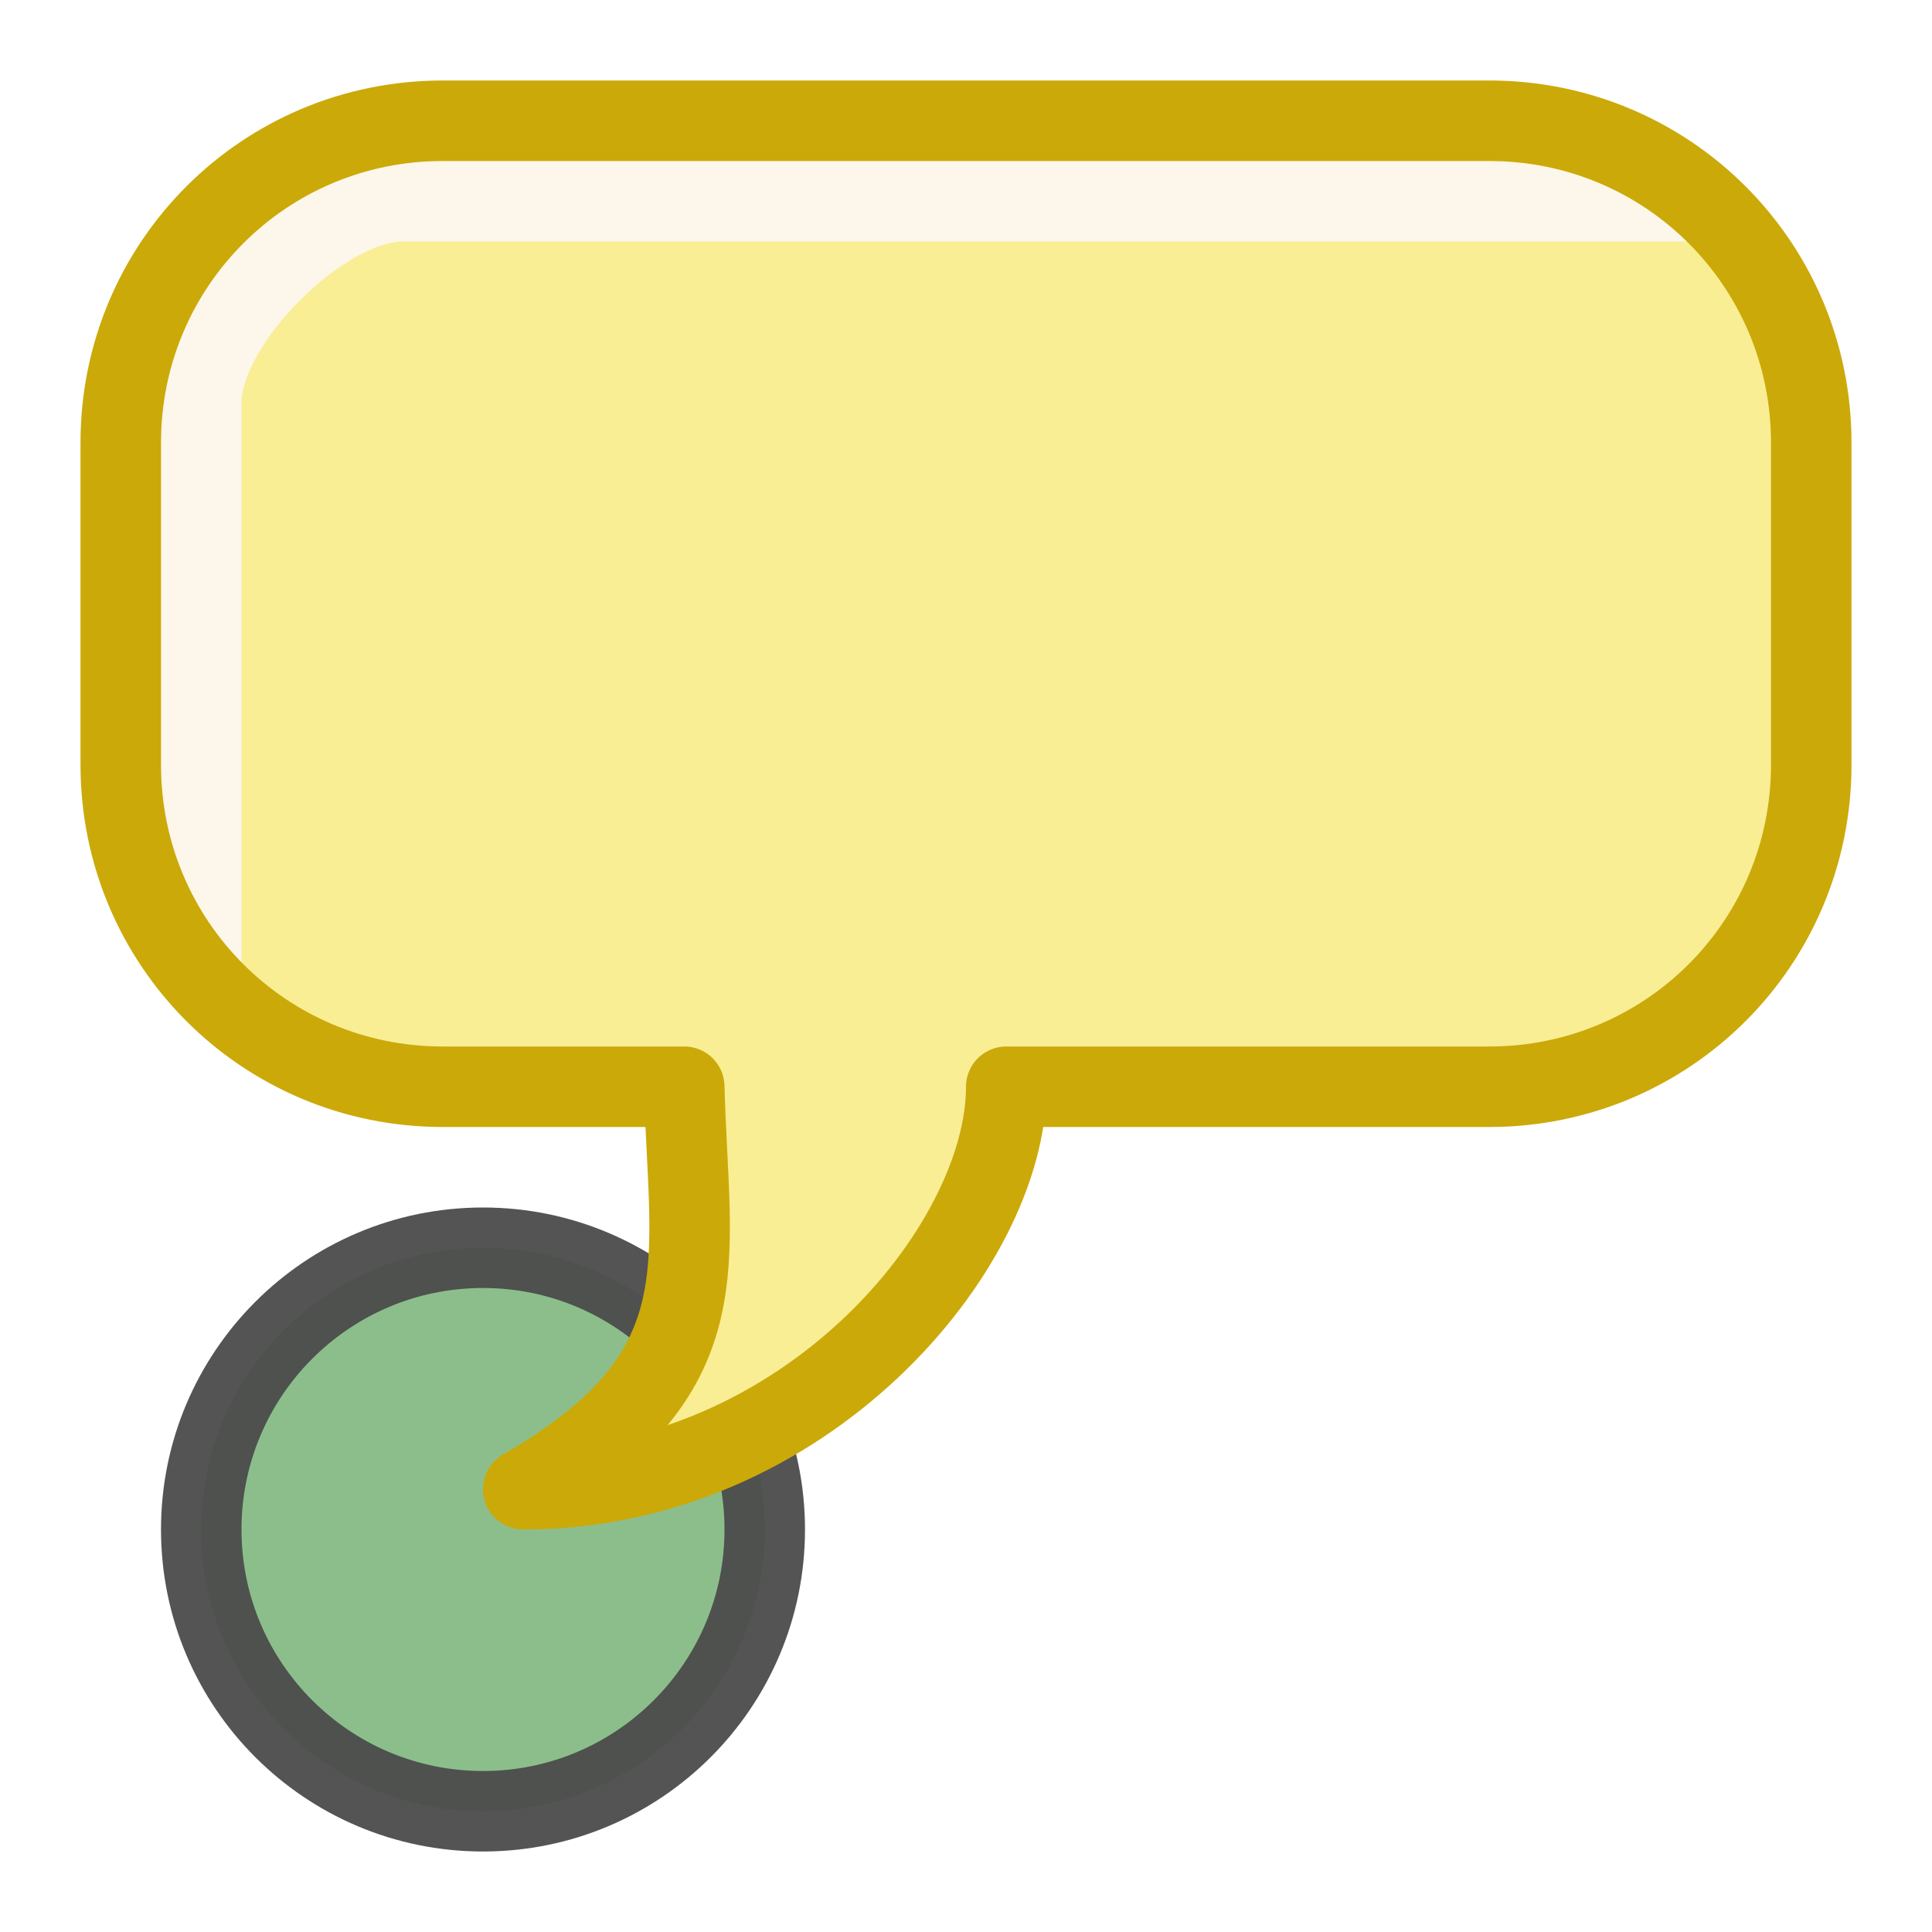
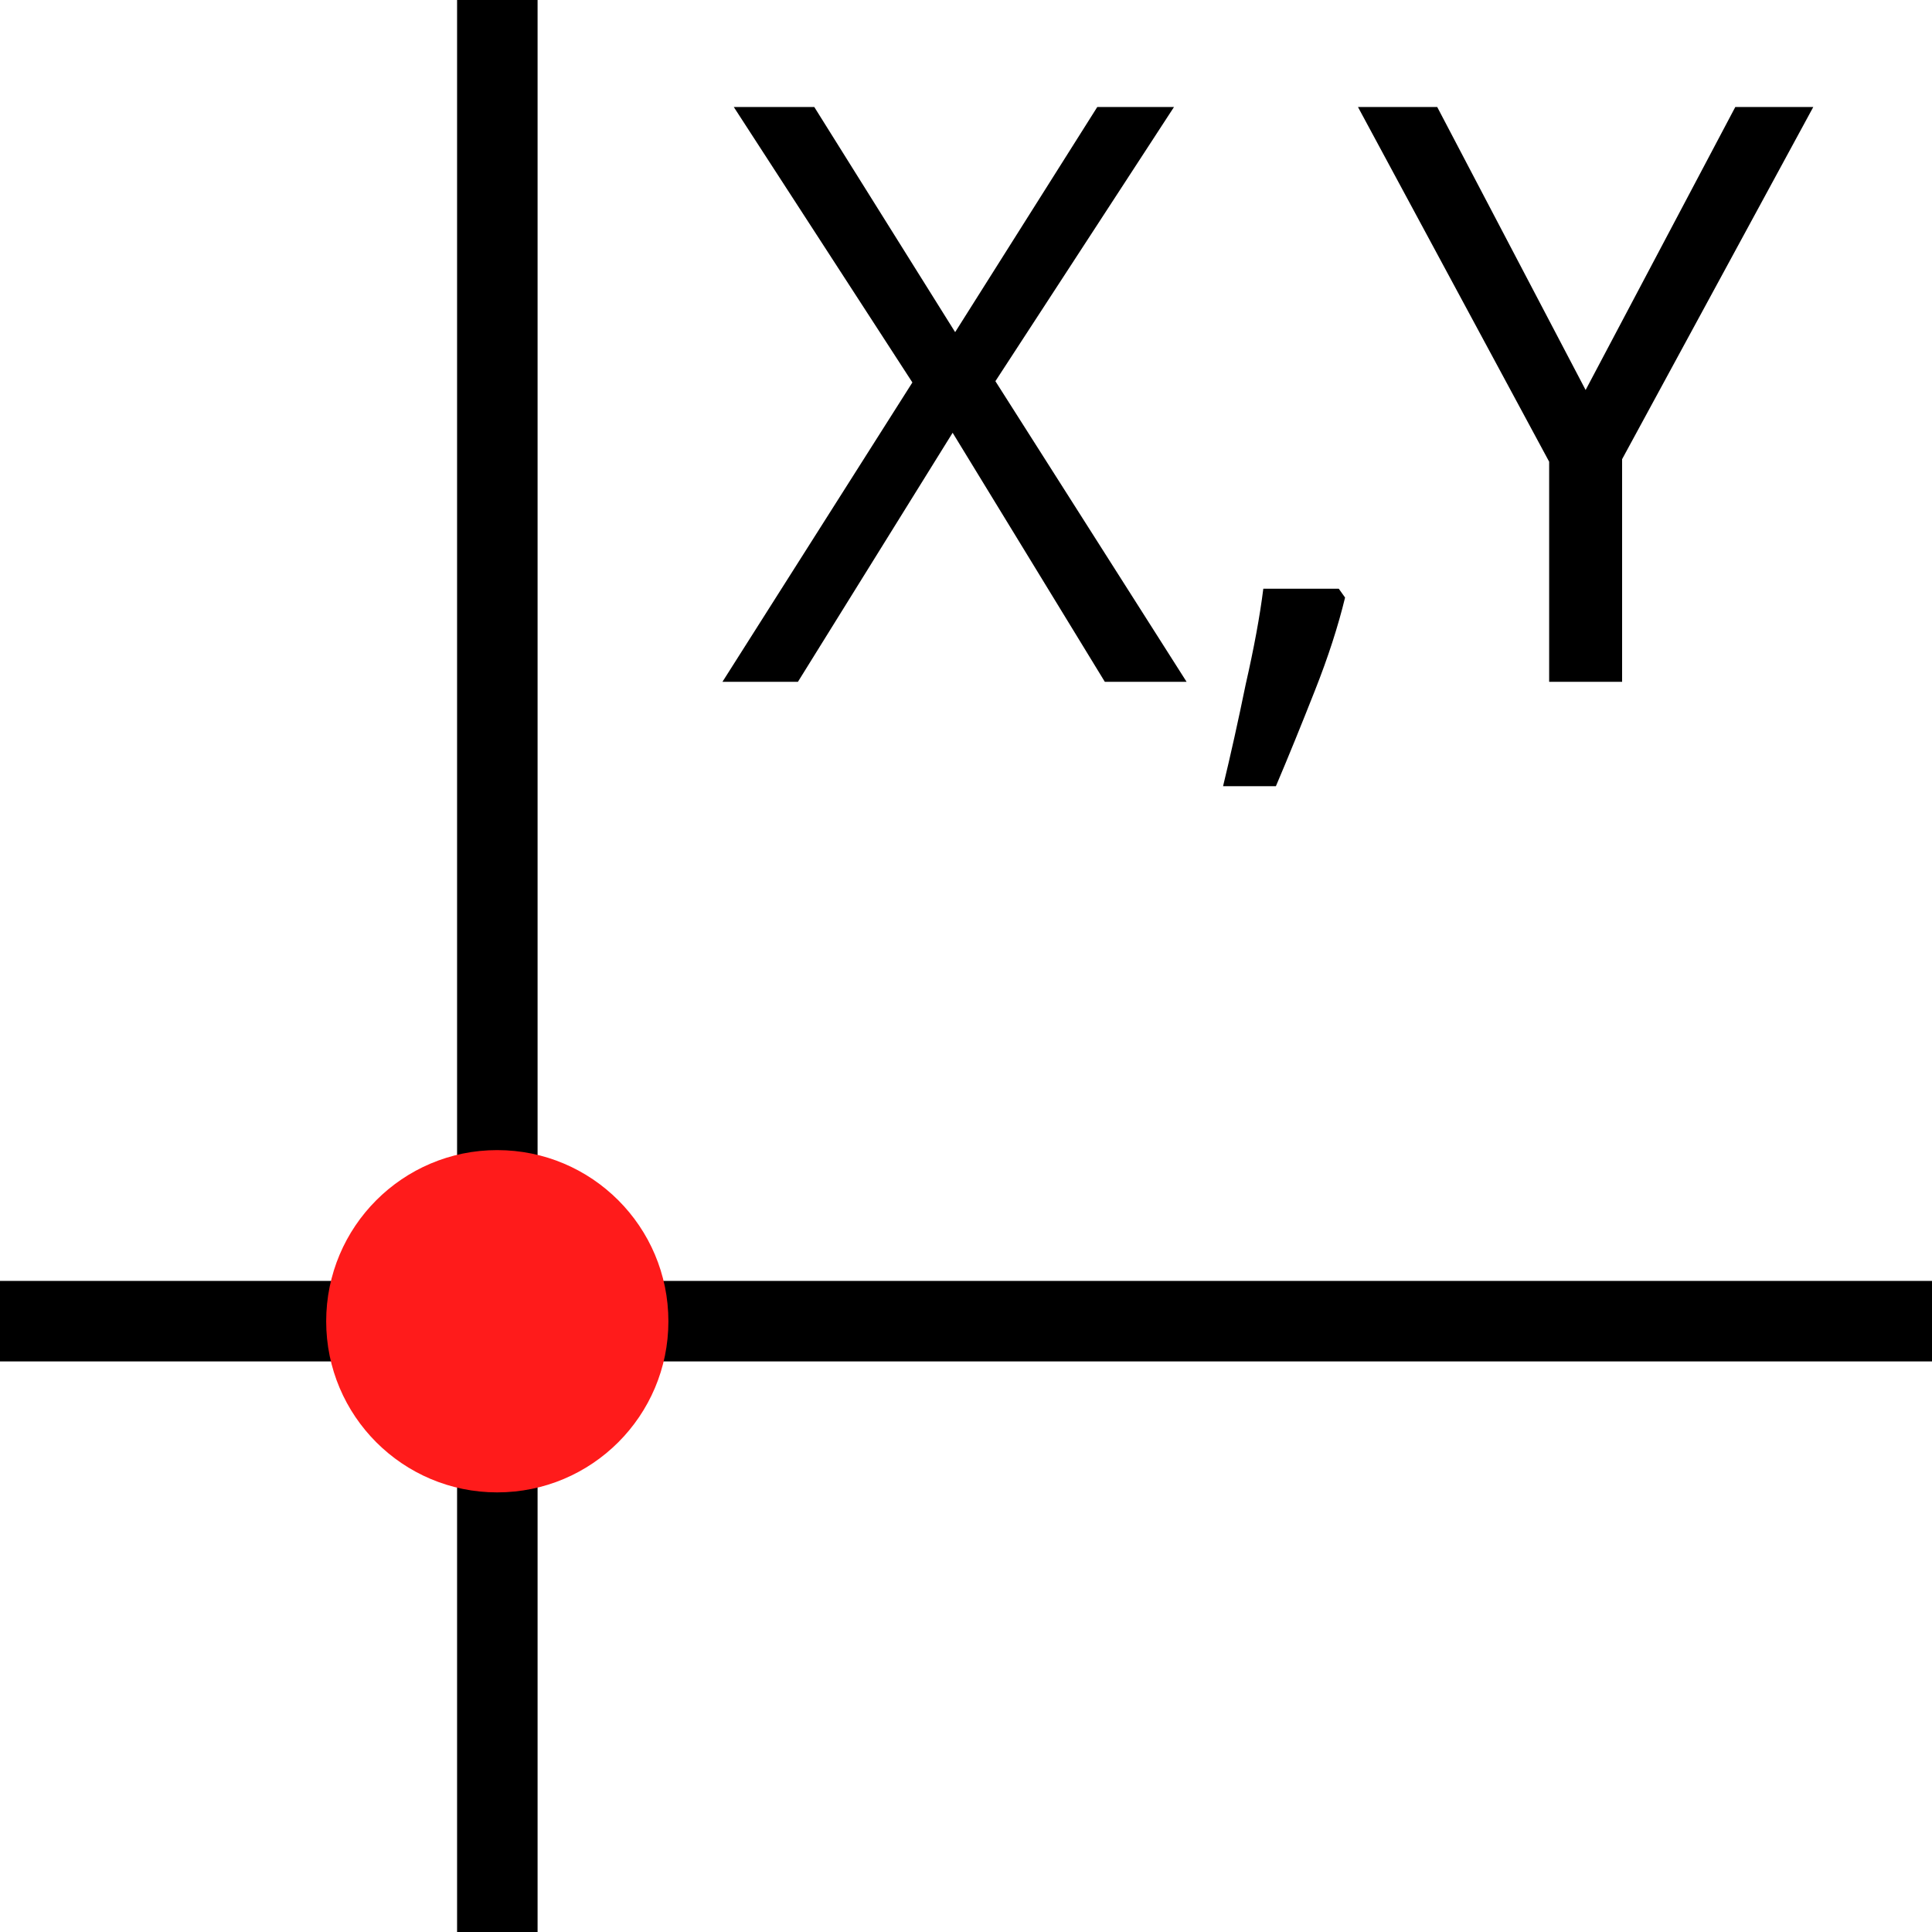
- <svg xmlns="http://www.w3.org/2000/svg" height="24" viewBox="0 0 24 24" width="24">
-   <g transform="translate(0 -8)">
-     <rect fill="#8cbe8c" height="7" rx="4" stroke="#4b4c4b" stroke-linecap="round" stroke-opacity=".957" stroke-width="1" width="7" x="2.5" y="23.5" />
-     <path d="m5.5 9.5h13c2.216 0 4 1.784 4 4v4c0 2.216-1.784 4-4 4h-6c0 2-2.5 5-6 5 2.5-1.443 2.059-2.77 2-5h-3c-2.216 0-4-1.784-4-4v-4c0-2.216 1.784-4 4-4z" fill="#f9ee94" fill-rule="evenodd" overflow="visible" />
-     <path d="m2.5 20v-7c0-1 1.5-2.5 2.5-2.5h16" fill="none" stroke="#fcf7ea" />
-     <path d="m5.5 9.5h13c2.216 0 4 1.784 4 4v4c0 2.216-1.784 4-4 4h-6c0 2-2.5 5-6 5 2.5-1.443 2.059-2.77 2-5h-3c-2.216 0-4-1.784-4-4v-4c0-2.216 1.784-4 4-4z" fill="none" overflow="visible" stroke="#cba909" stroke-linecap="round" stroke-linejoin="round" />
+ <svg xmlns="http://www.w3.org/2000/svg" version="1.1" id="レイヤー_1" x="0px" y="0px" width="24px" height="24px" viewBox="0 0 24 24" enable-background="new 0 0 24 24" xml:space="preserve">
+   <line fill="none" stroke="#000000" stroke-miterlimit="10" x1="6.178" y1="0" x2="6.178" y2="24" />
+   <line fill="none" stroke="#000000" stroke-miterlimit="10" x1="0" y1="16.412" x2="24" y2="16.412" />
+   <text transform="matrix(1 0 0 1 8.9277 8.4697)" font-family="'KozGoPr6N-Medium-90ms-RKSJ-H'" font-size="10">X,Y</text>
+   <g>
+     <g>
+       <g>
+         <rect x="4.052" y="14.287" fill="none" width="4.251" height="4.252" />
+         <path fill="#FF1B1B" d="M6.176,14.287c1.175,0,2.127,0.951,2.127,2.127c0,1.174-0.952,2.125-2.127,2.125     c-1.172,0-2.124-0.951-2.124-2.125C4.052,15.238,5.004,14.287,6.176,14.287" />
+       </g>
+     </g>
  </g>
</svg>
